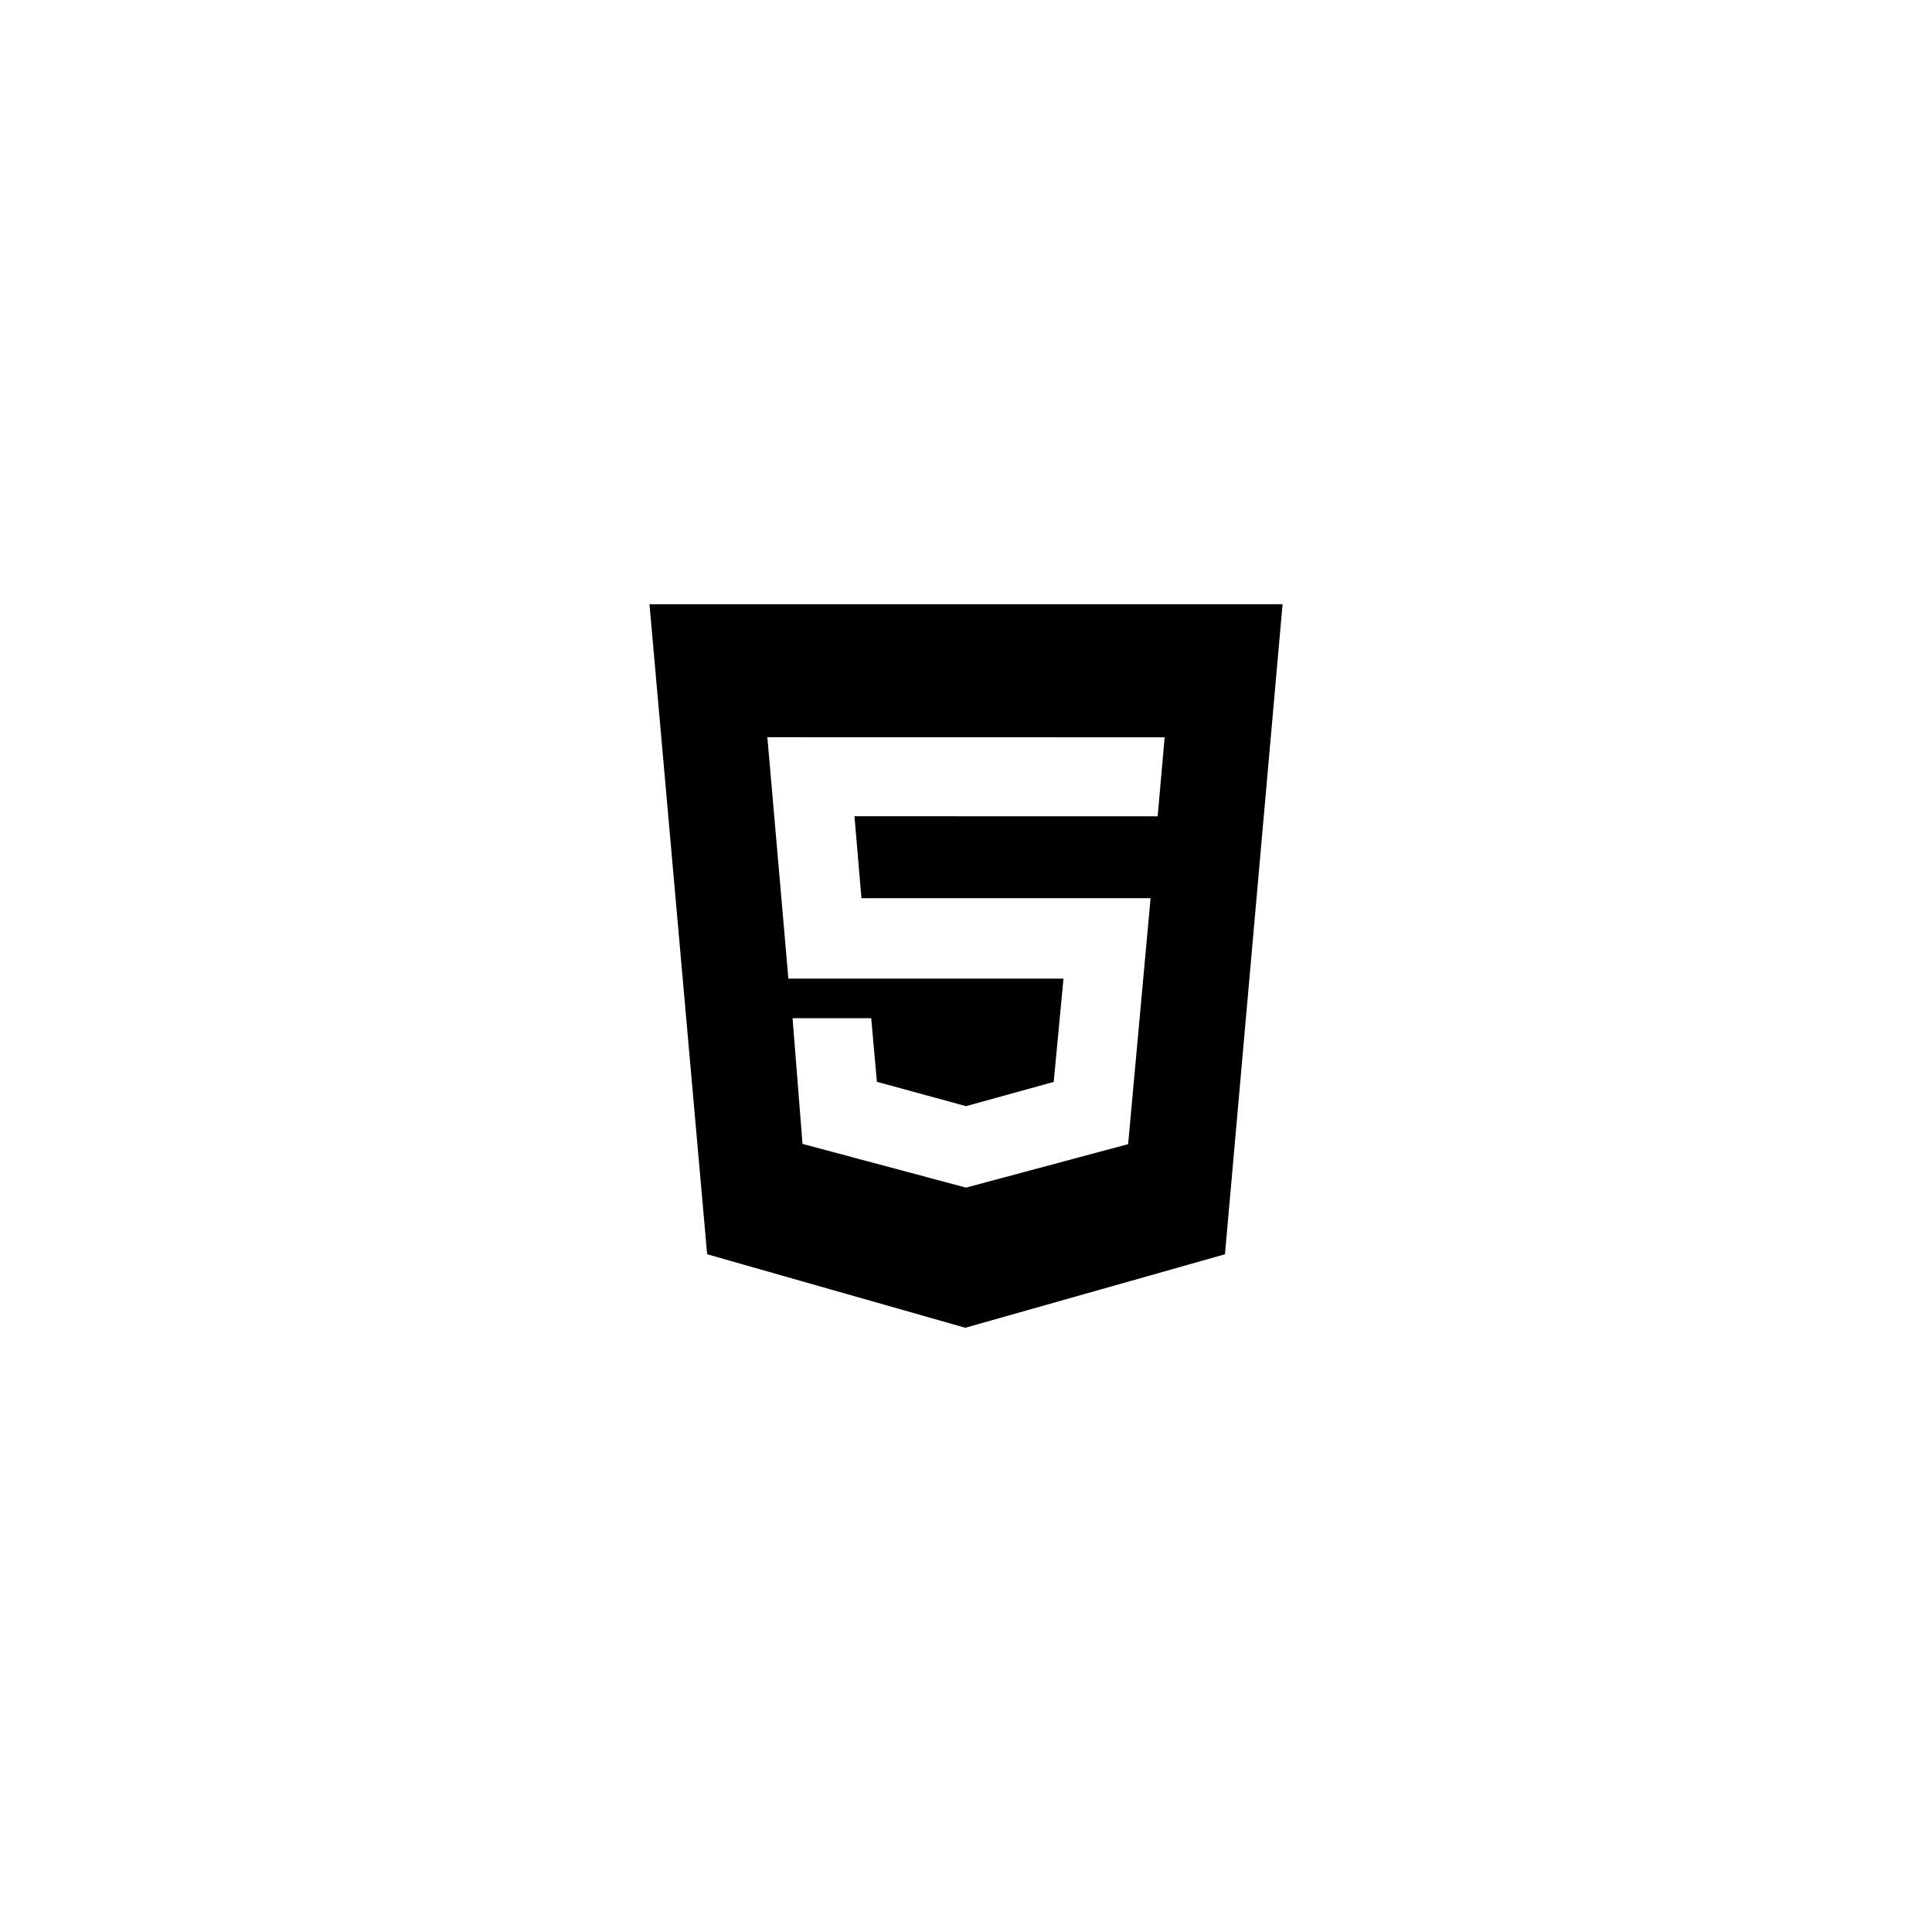
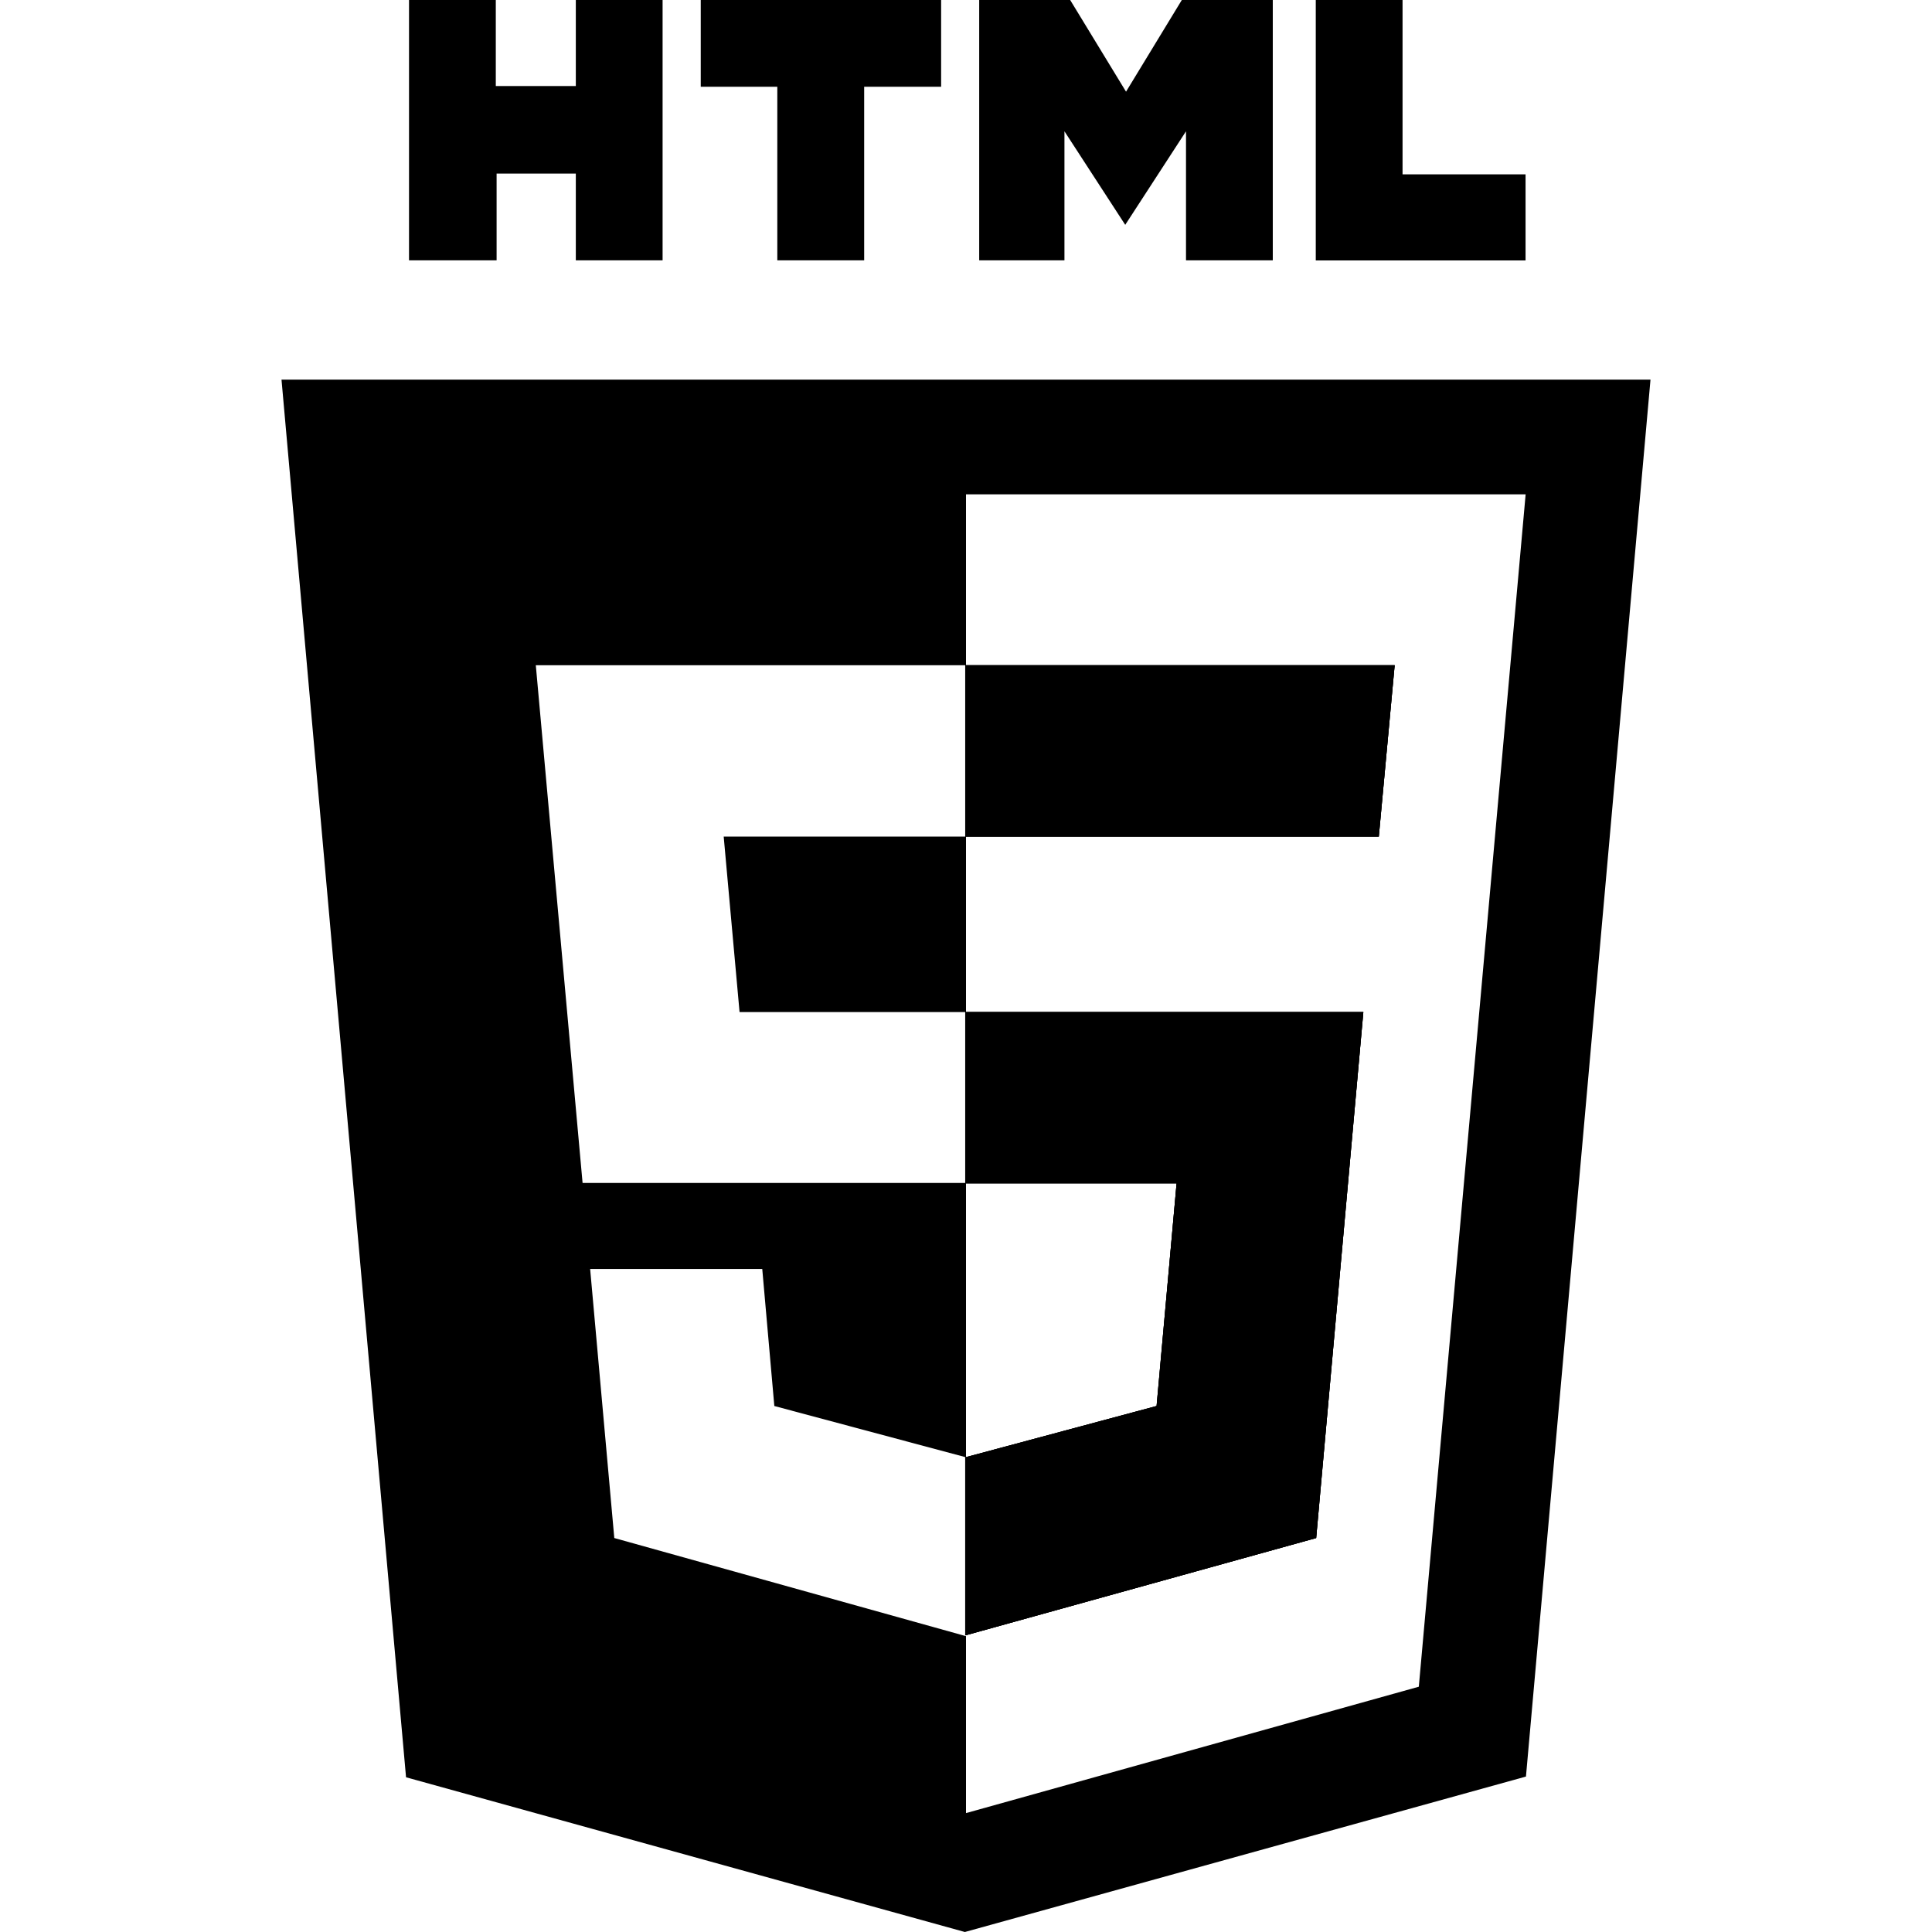
- <svg xmlns="http://www.w3.org/2000/svg" width="512" height="512" viewBox="0 0 512 512" style="color:currentColor" class="h-full w-full">
-   <rect width="512" height="512" x="0" y="0" rx="30" fill="transparent" stroke="transparent" stroke-width="0" stroke-opacity="100%" paint-order="stroke" />
-   <svg width="256px" height="256px" viewBox="0 0 24 24" fill="currentColor" x="128" y="128" role="img" style="display:inline-block;vertical-align:middle">
-     <g fill="currentColor">
-       <path fill="currentColor" d="M4.136 3.012h15.729l-1.431 16.15l-6.451 1.826l-6.414-1.826l-1.433-16.15zm5.266 7.302l-.173-2.035l7.533.002l.173-1.963l-9.87-.002l.522 5.998h6.835l-.243 2.566l-2.179.602l-2.214-.605l-.141-1.58H7.691l.247 3.123L12 17.506l4.028-1.08l.558-6.111H9.402v-.001z" />
-     </g>
-   </svg>
+ <svg xmlns="http://www.w3.org/2000/svg" version="1.1" id="Capa_1" x="0px" y="0px" viewBox="0 0 24 24" style="enable-background:new 0 0 24 24;" xml:space="preserve" width="512" height="512">
+   <g>
+     <path d="M5.081,0h1.078v1.069h0.994V0h1.078v3.234H7.153V2.156H6.169v1.078H5.081L5.081,0z M9.656,1.078H8.705V0h2.986v1.078   h-0.956v2.156H9.656V1.078z M12.164,0h1.13l0.694,1.139L14.681,0h1.13v3.234h-1.078V1.631l-0.755,1.162l-0.755-1.162v1.603h-1.059   V0z M16.345,0h1.078v2.166h1.528v1.069h-2.606V0z" />
+     <path d="M3.497,4.716l1.547,17.362L11.986,24l6.97-1.931l1.547-17.353H3.497z M6.656,8.264h5.334v2.128h-3l0.197,2.18h2.803v2.123   H7.237L6.656,8.264z M12,14.7h2.616l-0.248,2.766L12,18.101V14.7z M17.625,20.953L12,22.523v-2.198l-4.369-1.219l-0.3-3.342h2.138   l0.15,1.702l2.377,0.636l-0.005,0.001v2.212L12,20.313l4.35-1.207l0.586-6.534H12v-2.18h5.128l0.197-2.128H12V6.141h6.952   L17.625,20.953z" />
+     <polygon points="12,12.572 16.936,12.572 16.35,19.106 12,20.313 12,18.101 14.367,17.466 14.616,14.7 12,14.7  " />
+     <polygon points="17.325,8.264 17.128,10.392 12,10.392 12,8.264  " />
+     <path d="M11.991,8.264v2.128H12V8.264H11.991z M11.991,12.572v2.123H12v-2.123H11.991z M11.995,18.102l-0.005,0.001v2.212   L12,20.313v-2.21L11.995,18.102z" />
+     <path d="M11.991,8.264v2.128h5.137l0.197-2.128H11.991z M11.991,12.572V14.7h2.625l-0.248,2.766L12,18.101l-0.005,0.001   l-0.005,0.001v2.212L12,20.313l4.35-1.207l0.586-6.534H11.991z" />
+   </g>
</svg>
